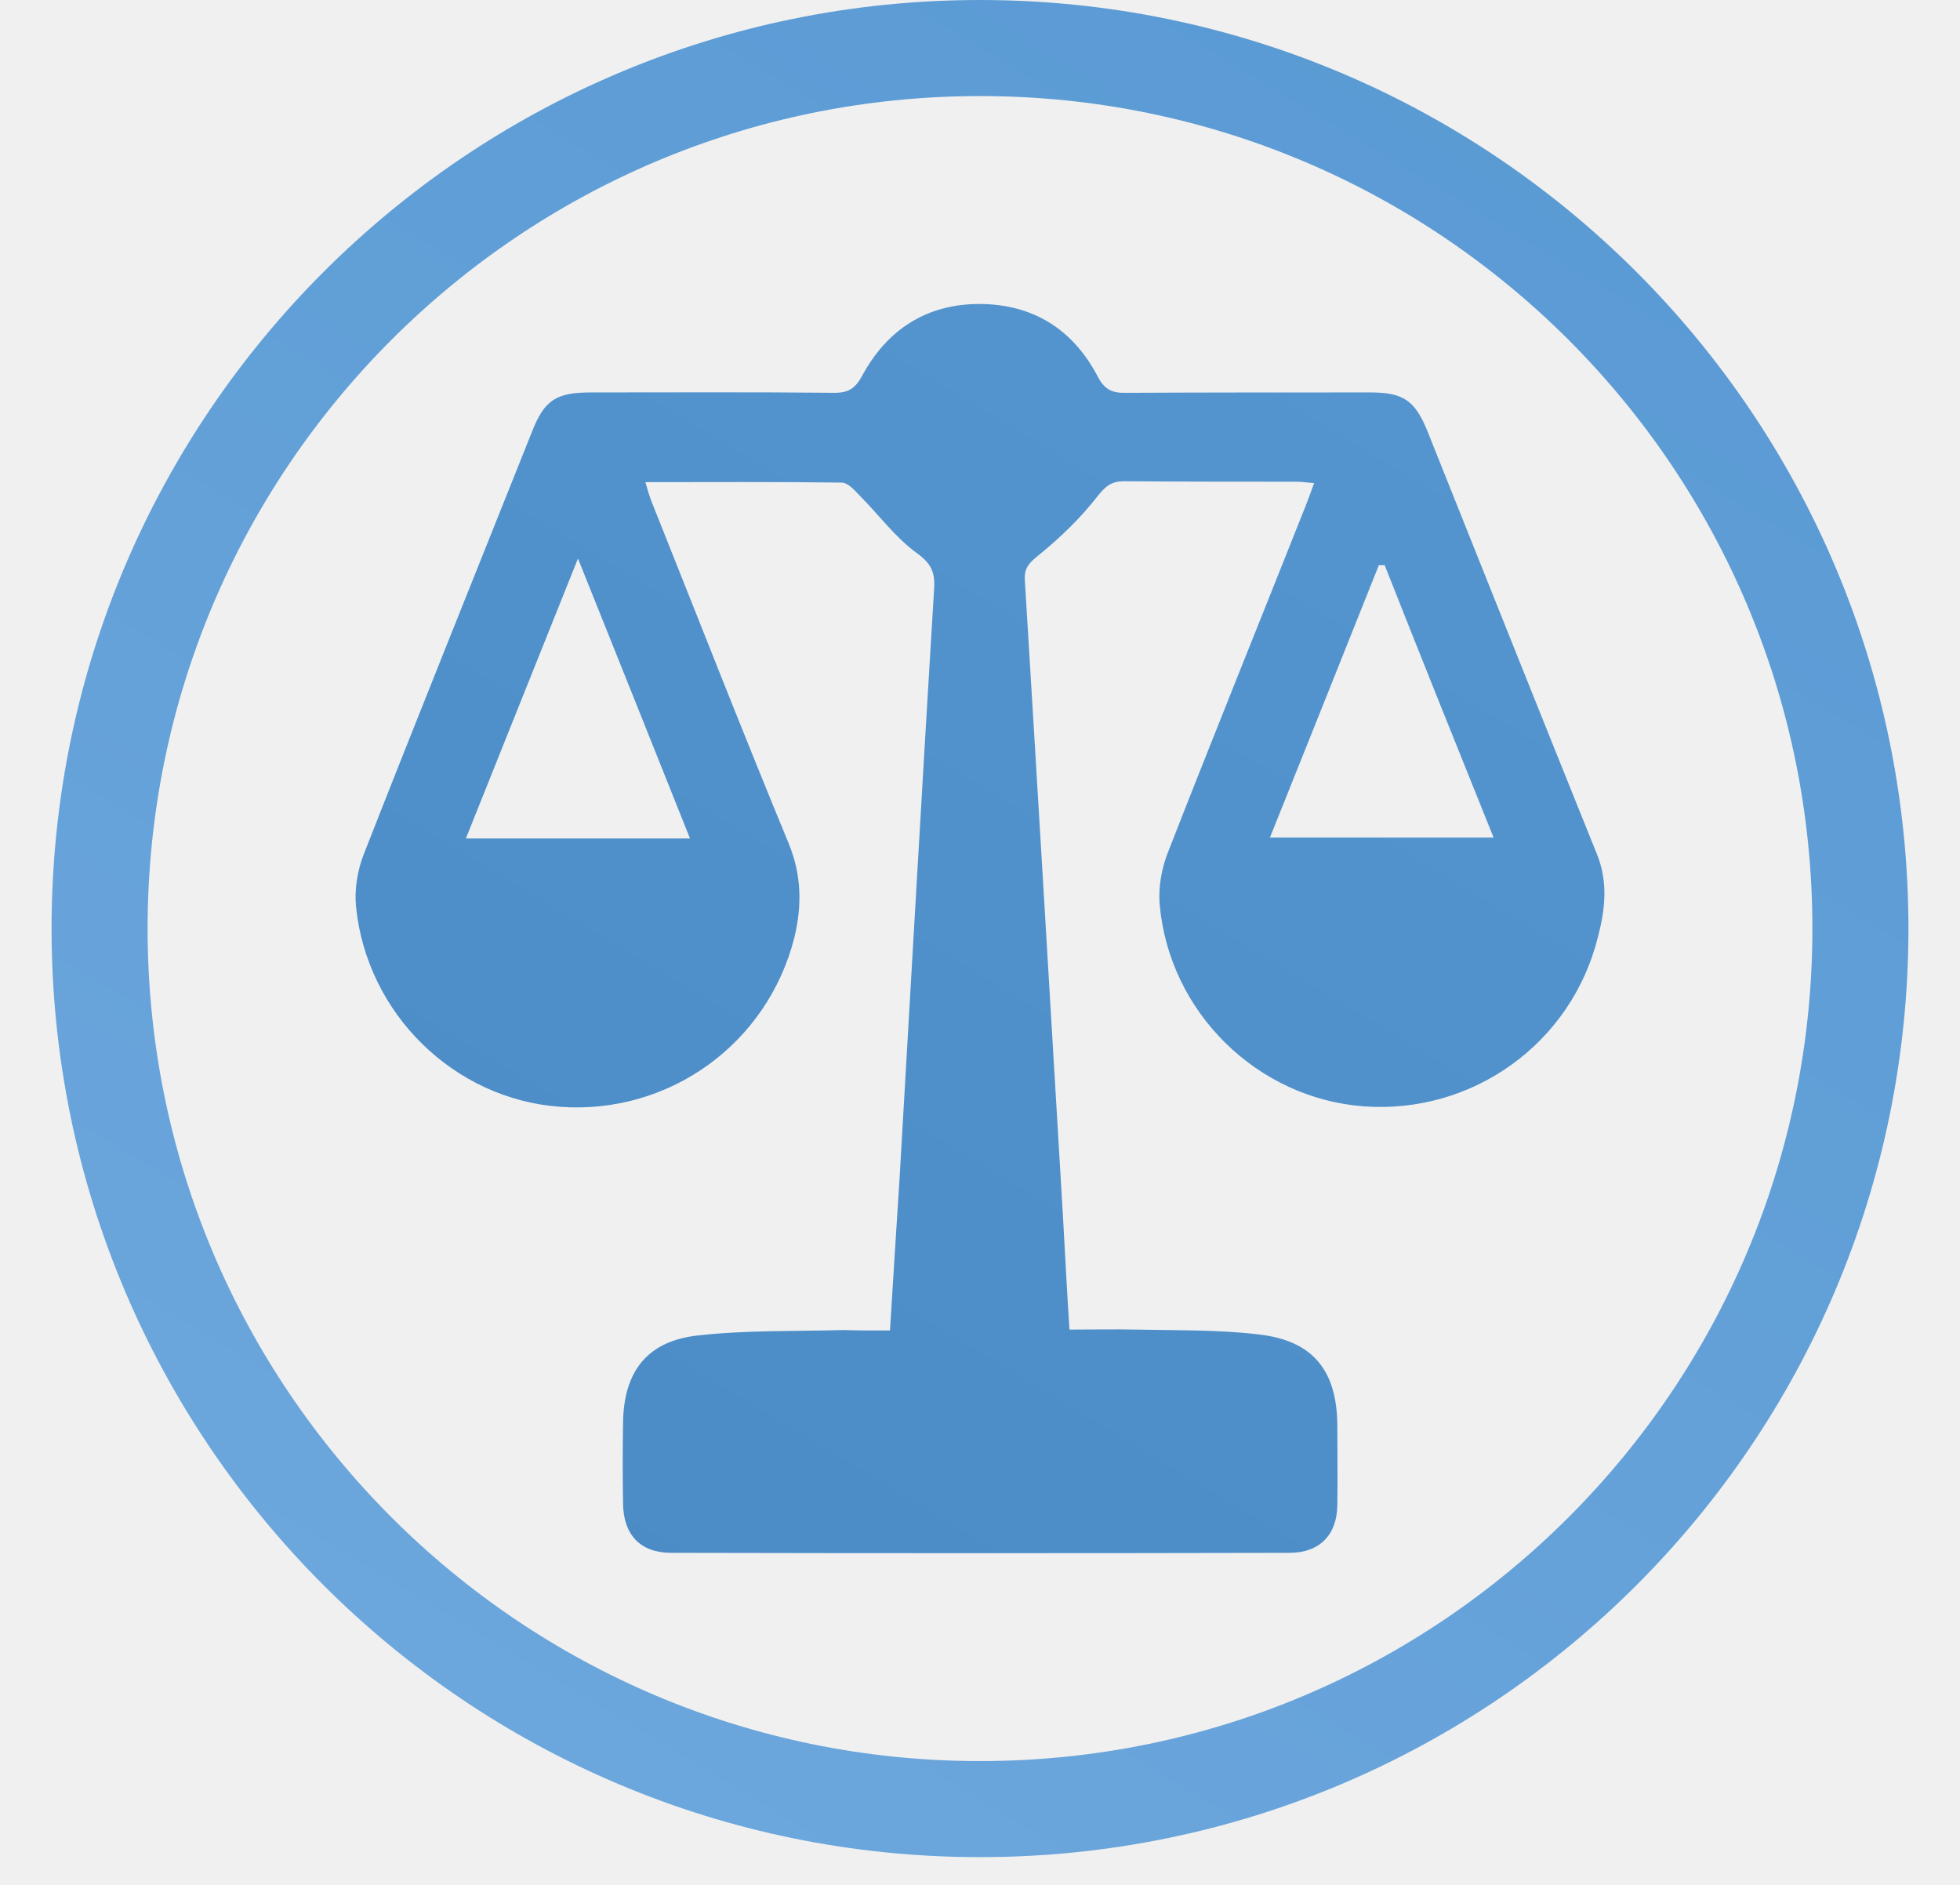
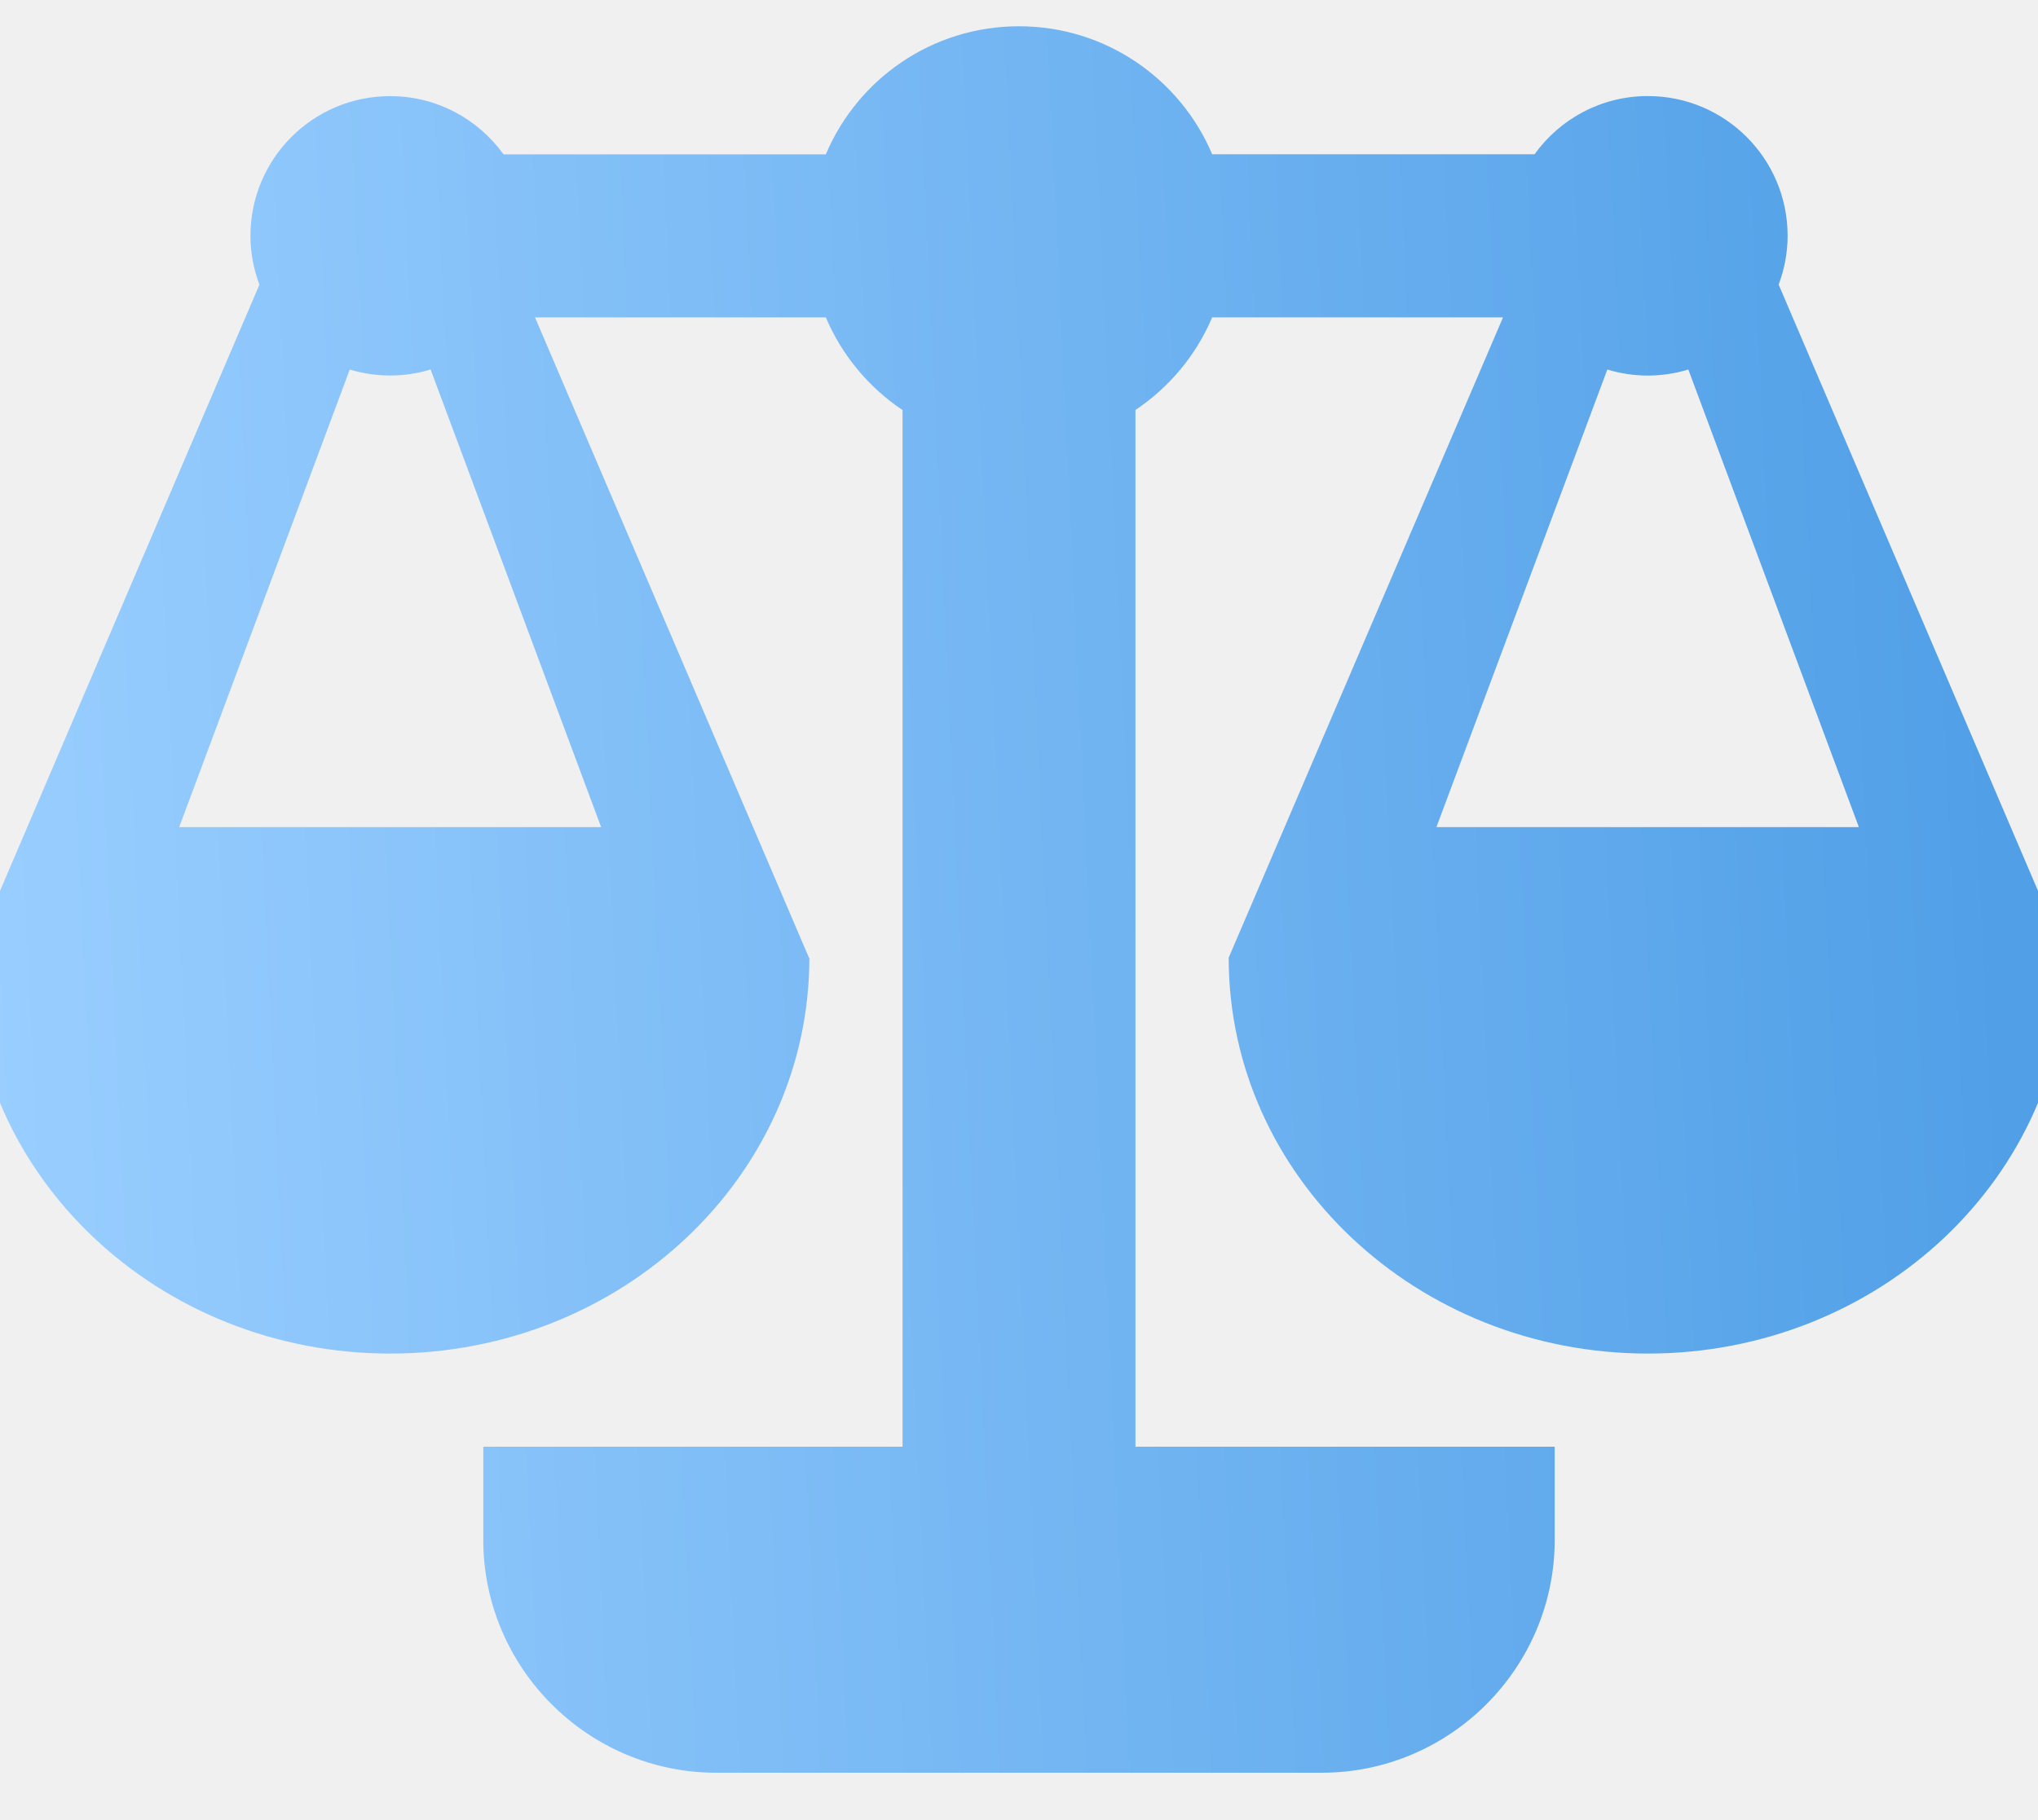
- <svg xmlns="http://www.w3.org/2000/svg" width="26" height="25" viewBox="0 0 26 25" fill="none">
-   <circle cx="13" cy="12.316" r="11.679" stroke="url(#paint0_linear_622_1361)" stroke-width="1.274" />
-   <path d="M11.806 17.647C11.848 16.96 11.889 16.314 11.931 15.663C12.084 13.039 12.232 10.422 12.392 7.798C12.404 7.579 12.345 7.467 12.155 7.331C11.871 7.123 11.652 6.821 11.398 6.567C11.332 6.496 11.243 6.401 11.166 6.401C10.308 6.389 9.449 6.395 8.561 6.395C8.59 6.496 8.614 6.578 8.644 6.655C9.248 8.166 9.84 9.682 10.462 11.186C10.634 11.606 10.639 12.009 10.539 12.429C10.184 13.845 8.875 14.786 7.43 14.68C6.026 14.579 4.866 13.448 4.723 12.027C4.7 11.802 4.741 11.547 4.824 11.334C5.558 9.462 6.311 7.597 7.057 5.726C7.222 5.305 7.376 5.205 7.844 5.205C8.922 5.205 9.994 5.199 11.072 5.21C11.255 5.21 11.344 5.151 11.433 4.991C11.765 4.37 12.298 4.026 13.008 4.032C13.707 4.038 14.234 4.37 14.56 4.991C14.655 5.175 14.761 5.216 14.951 5.21C16.029 5.205 17.1 5.205 18.178 5.205C18.616 5.205 18.77 5.311 18.936 5.72C19.682 7.585 20.428 9.457 21.181 11.322C21.335 11.695 21.293 12.062 21.198 12.424C20.849 13.839 19.534 14.78 18.089 14.674C16.674 14.567 15.507 13.424 15.383 11.991C15.365 11.772 15.407 11.535 15.484 11.328C16.088 9.782 16.709 8.248 17.32 6.709C17.355 6.62 17.39 6.525 17.432 6.407C17.337 6.401 17.266 6.389 17.195 6.389C16.437 6.389 15.673 6.389 14.915 6.383C14.749 6.383 14.672 6.442 14.566 6.573C14.341 6.863 14.074 7.123 13.79 7.354C13.666 7.455 13.583 7.52 13.595 7.698C13.766 10.493 13.932 13.294 14.098 16.089C14.127 16.593 14.151 17.09 14.187 17.635C14.495 17.635 14.785 17.629 15.081 17.635C15.62 17.647 16.171 17.635 16.704 17.7C17.42 17.783 17.734 18.18 17.74 18.902C17.74 19.257 17.746 19.613 17.74 19.968C17.734 20.359 17.503 20.596 17.106 20.596C14.37 20.602 11.64 20.602 8.904 20.596C8.496 20.596 8.271 20.359 8.265 19.944C8.259 19.589 8.259 19.234 8.265 18.878C8.271 18.192 8.585 17.783 9.266 17.712C9.899 17.641 10.545 17.659 11.184 17.641C11.374 17.647 11.575 17.647 11.806 17.647ZM9.153 11.121C8.662 9.889 8.182 8.693 7.667 7.408C7.151 8.693 6.672 9.895 6.18 11.121C7.181 11.121 8.14 11.121 9.153 11.121ZM18.368 7.496C18.344 7.496 18.314 7.496 18.291 7.496C17.811 8.699 17.331 9.901 16.846 11.109C17.846 11.109 18.818 11.109 19.813 11.109C19.321 9.889 18.841 8.693 18.368 7.496Z" fill="url(#paint1_linear_622_1361)" />
+ <svg xmlns="http://www.w3.org/2000/svg" width="28" height="25" viewBox="0 0 28 25" fill="none">
+   <g clip-path="url(#clip0_851_1843)">
+     <path d="M28.393 13.16L24.437 3.911C24.515 3.702 24.56 3.476 24.56 3.24C24.56 2.179 23.7 1.32 22.64 1.32C21.997 1.32 21.431 1.636 21.083 2.12H16.654C16.217 1.086 15.193 0.361 14 0.361C12.806 0.361 11.783 1.086 11.346 2.121H6.918C6.569 1.637 6.002 1.321 5.36 1.321C4.3 1.321 3.441 2.18 3.441 3.241C3.441 3.477 3.486 3.702 3.564 3.912L-0.393 13.16H-0.4C-0.4 16.164 2.18 18.6 5.361 18.6C8.542 18.6 11.12 16.164 11.12 13.16H11.114L7.35 4.361H11.346C11.566 4.881 11.936 5.324 12.4 5.635V19.88H6.64V21.16C6.64 22.921 8.08 24.36 9.84 24.36H18.16C19.921 24.36 21.36 22.921 21.36 21.16V19.88H15.6V5.634C16.064 5.323 16.434 4.881 16.654 4.361H20.65L16.881 13.16L16.878 13.165L16.881 13.166C16.884 16.167 19.462 18.6 22.64 18.6C25.822 18.6 28.4 16.164 28.4 13.16H28.393ZM8.259 11.366H2.462L4.805 5.078C4.98 5.131 5.167 5.16 5.36 5.16C5.553 5.16 5.74 5.131 5.916 5.077L8.259 11.366ZM19.735 11.366L22.083 5.078C22.259 5.131 22.446 5.161 22.64 5.161C22.833 5.161 23.02 5.131 23.196 5.078L25.539 11.366H19.735Z" fill="url(#paint0_linear_851_1843)" />
+   </g>
  <defs>
-     <linearGradient id="paint0_linear_622_1361" x1="7.599" y1="30.471" x2="27.344" y2="-2.387" gradientUnits="userSpaceOnUse">
-       <stop stop-color="#6FA9DE" />
-       <stop offset="1" stop-color="#5697D2" />
+     <linearGradient id="paint0_linear_851_1843" x1="-7.354" y1="31.937" x2="35.142" y2="29.922" gradientUnits="userSpaceOnUse">
+       <stop offset="0.189" stop-color="#99CEFF" />
+       <stop offset="1" stop-color="#3F94E1" />
    </linearGradient>
-     <linearGradient id="paint1_linear_622_1361" x1="9.367" y1="24.527" x2="22.649" y2="2.428" gradientUnits="userSpaceOnUse">
-       <stop stop-color="#4A8BC6" />
-       <stop offset="1" stop-color="#5697D2" />
-     </linearGradient>
+     <clipPath id="clip0_851_1843">
+       <rect width="28" height="24" fill="white" transform="translate(0 0.360535)" />
+     </clipPath>
  </defs>
</svg>
